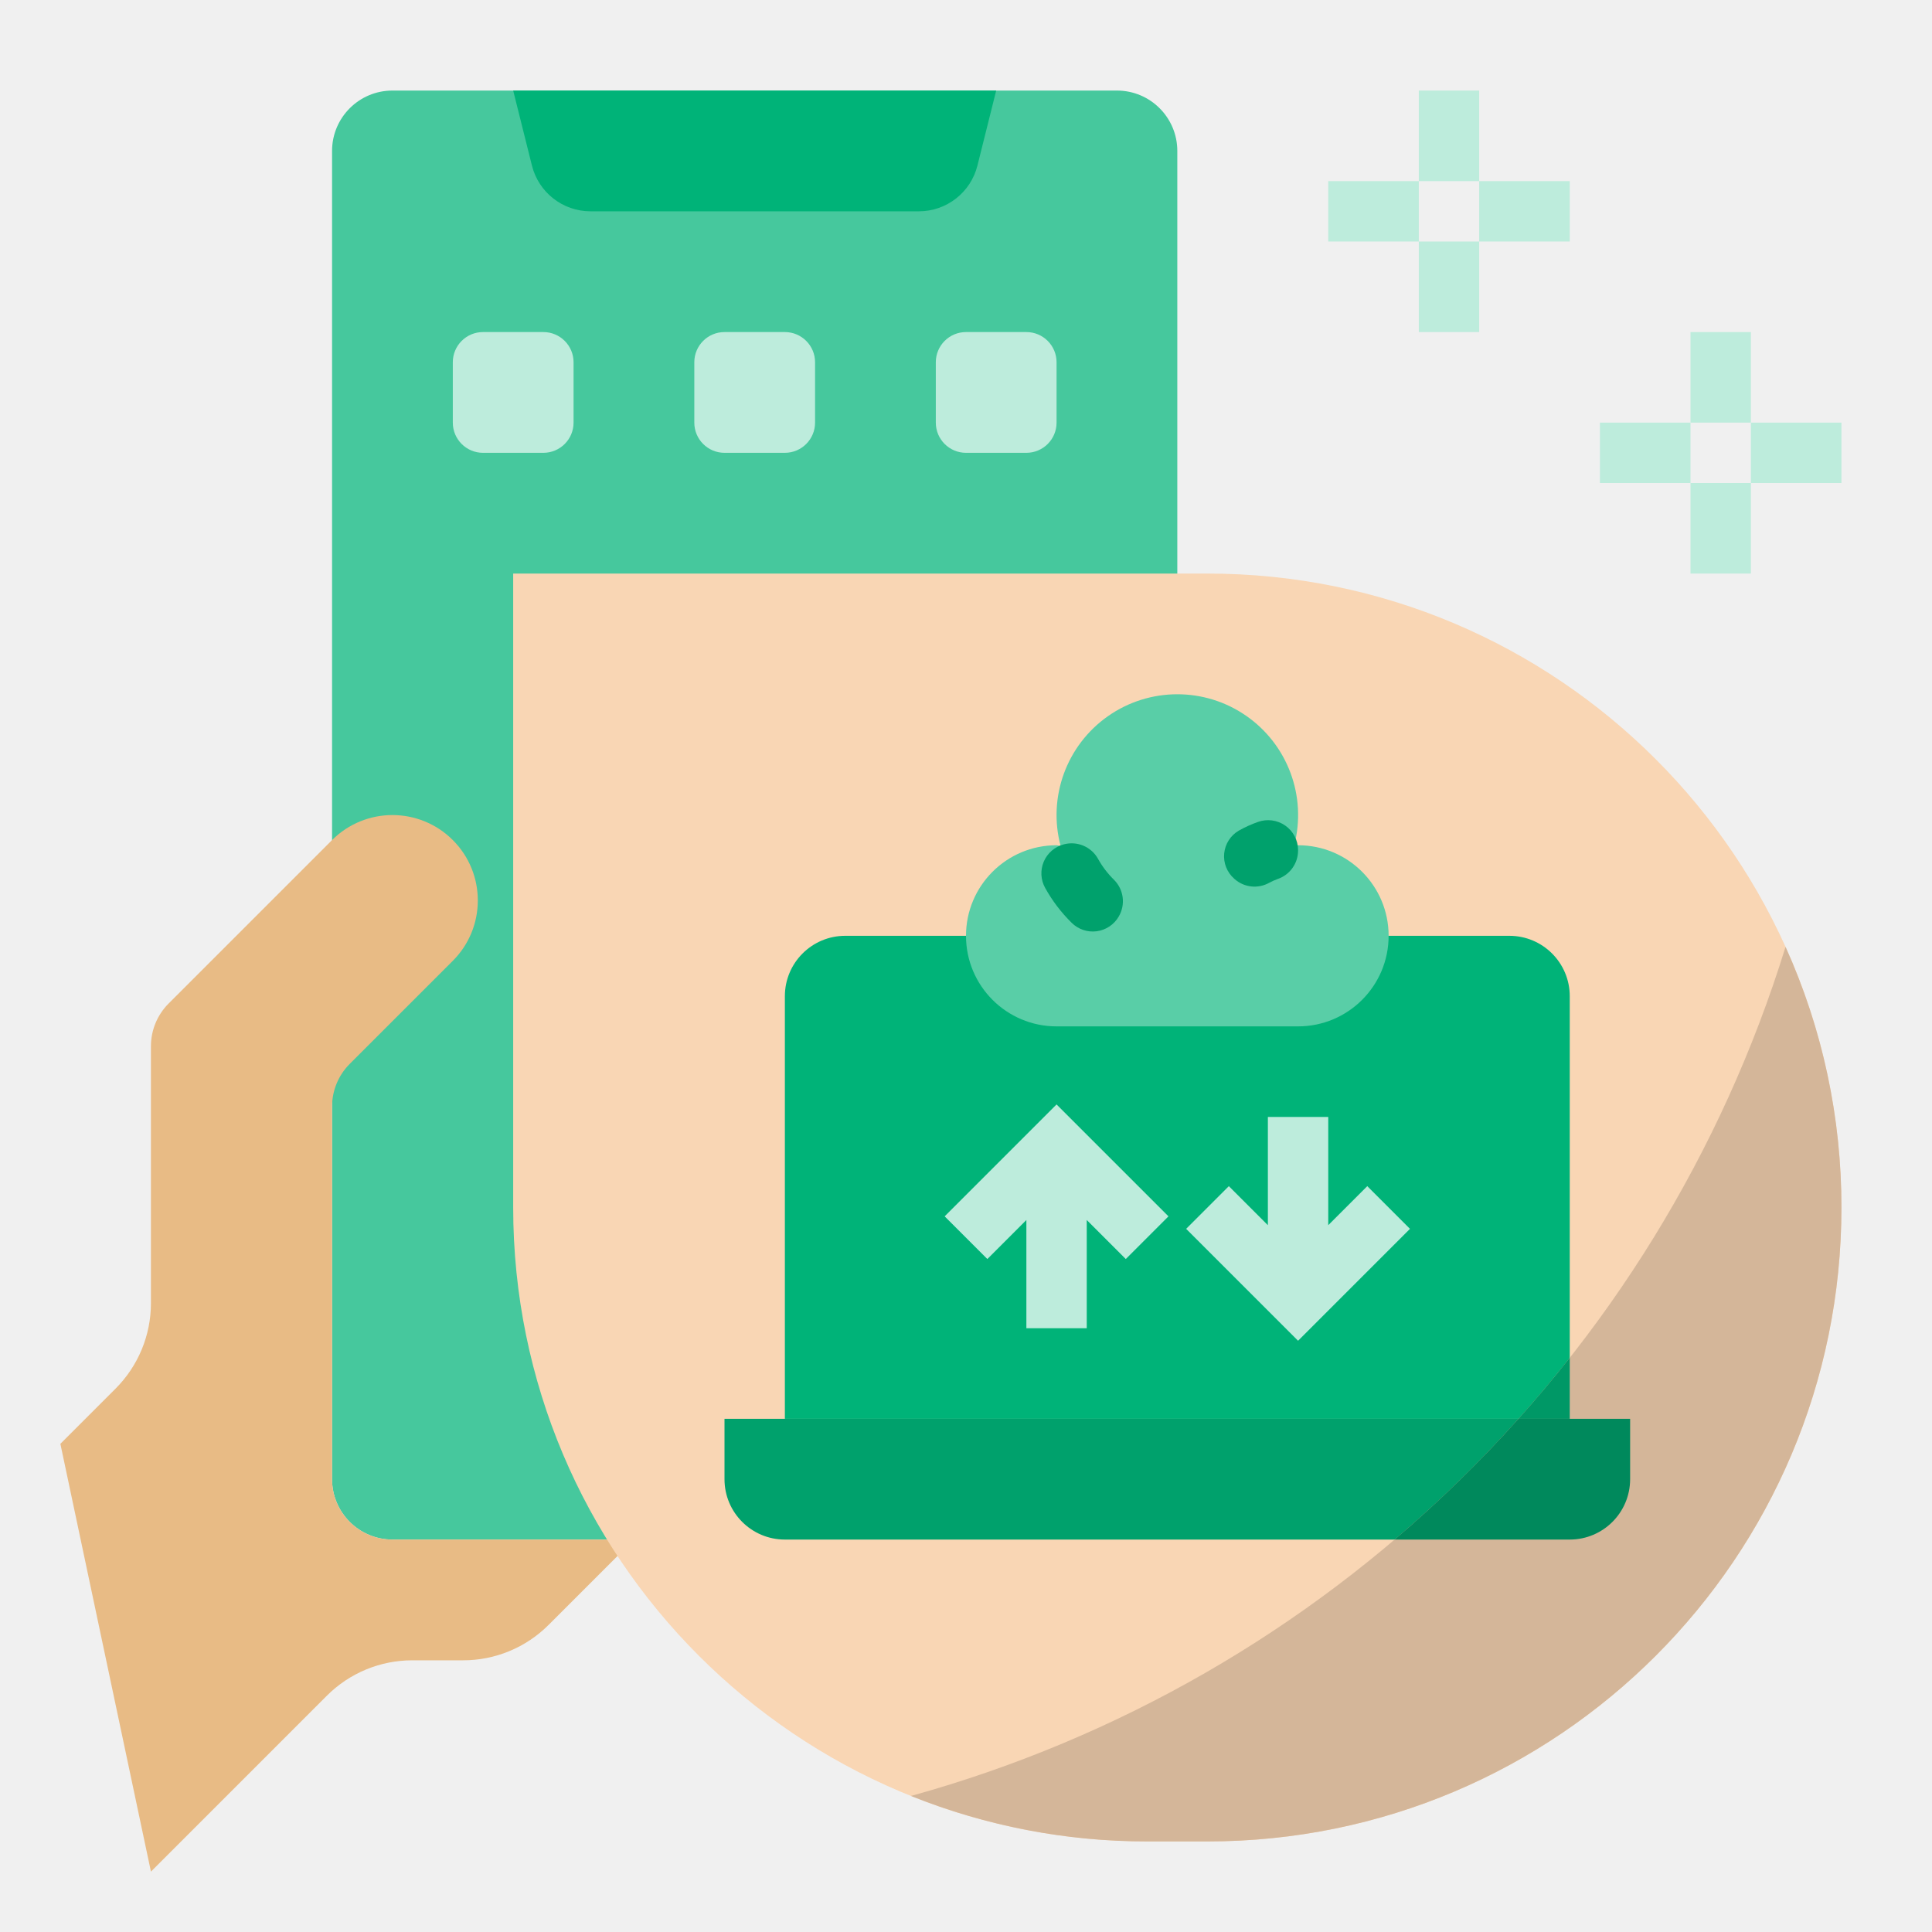
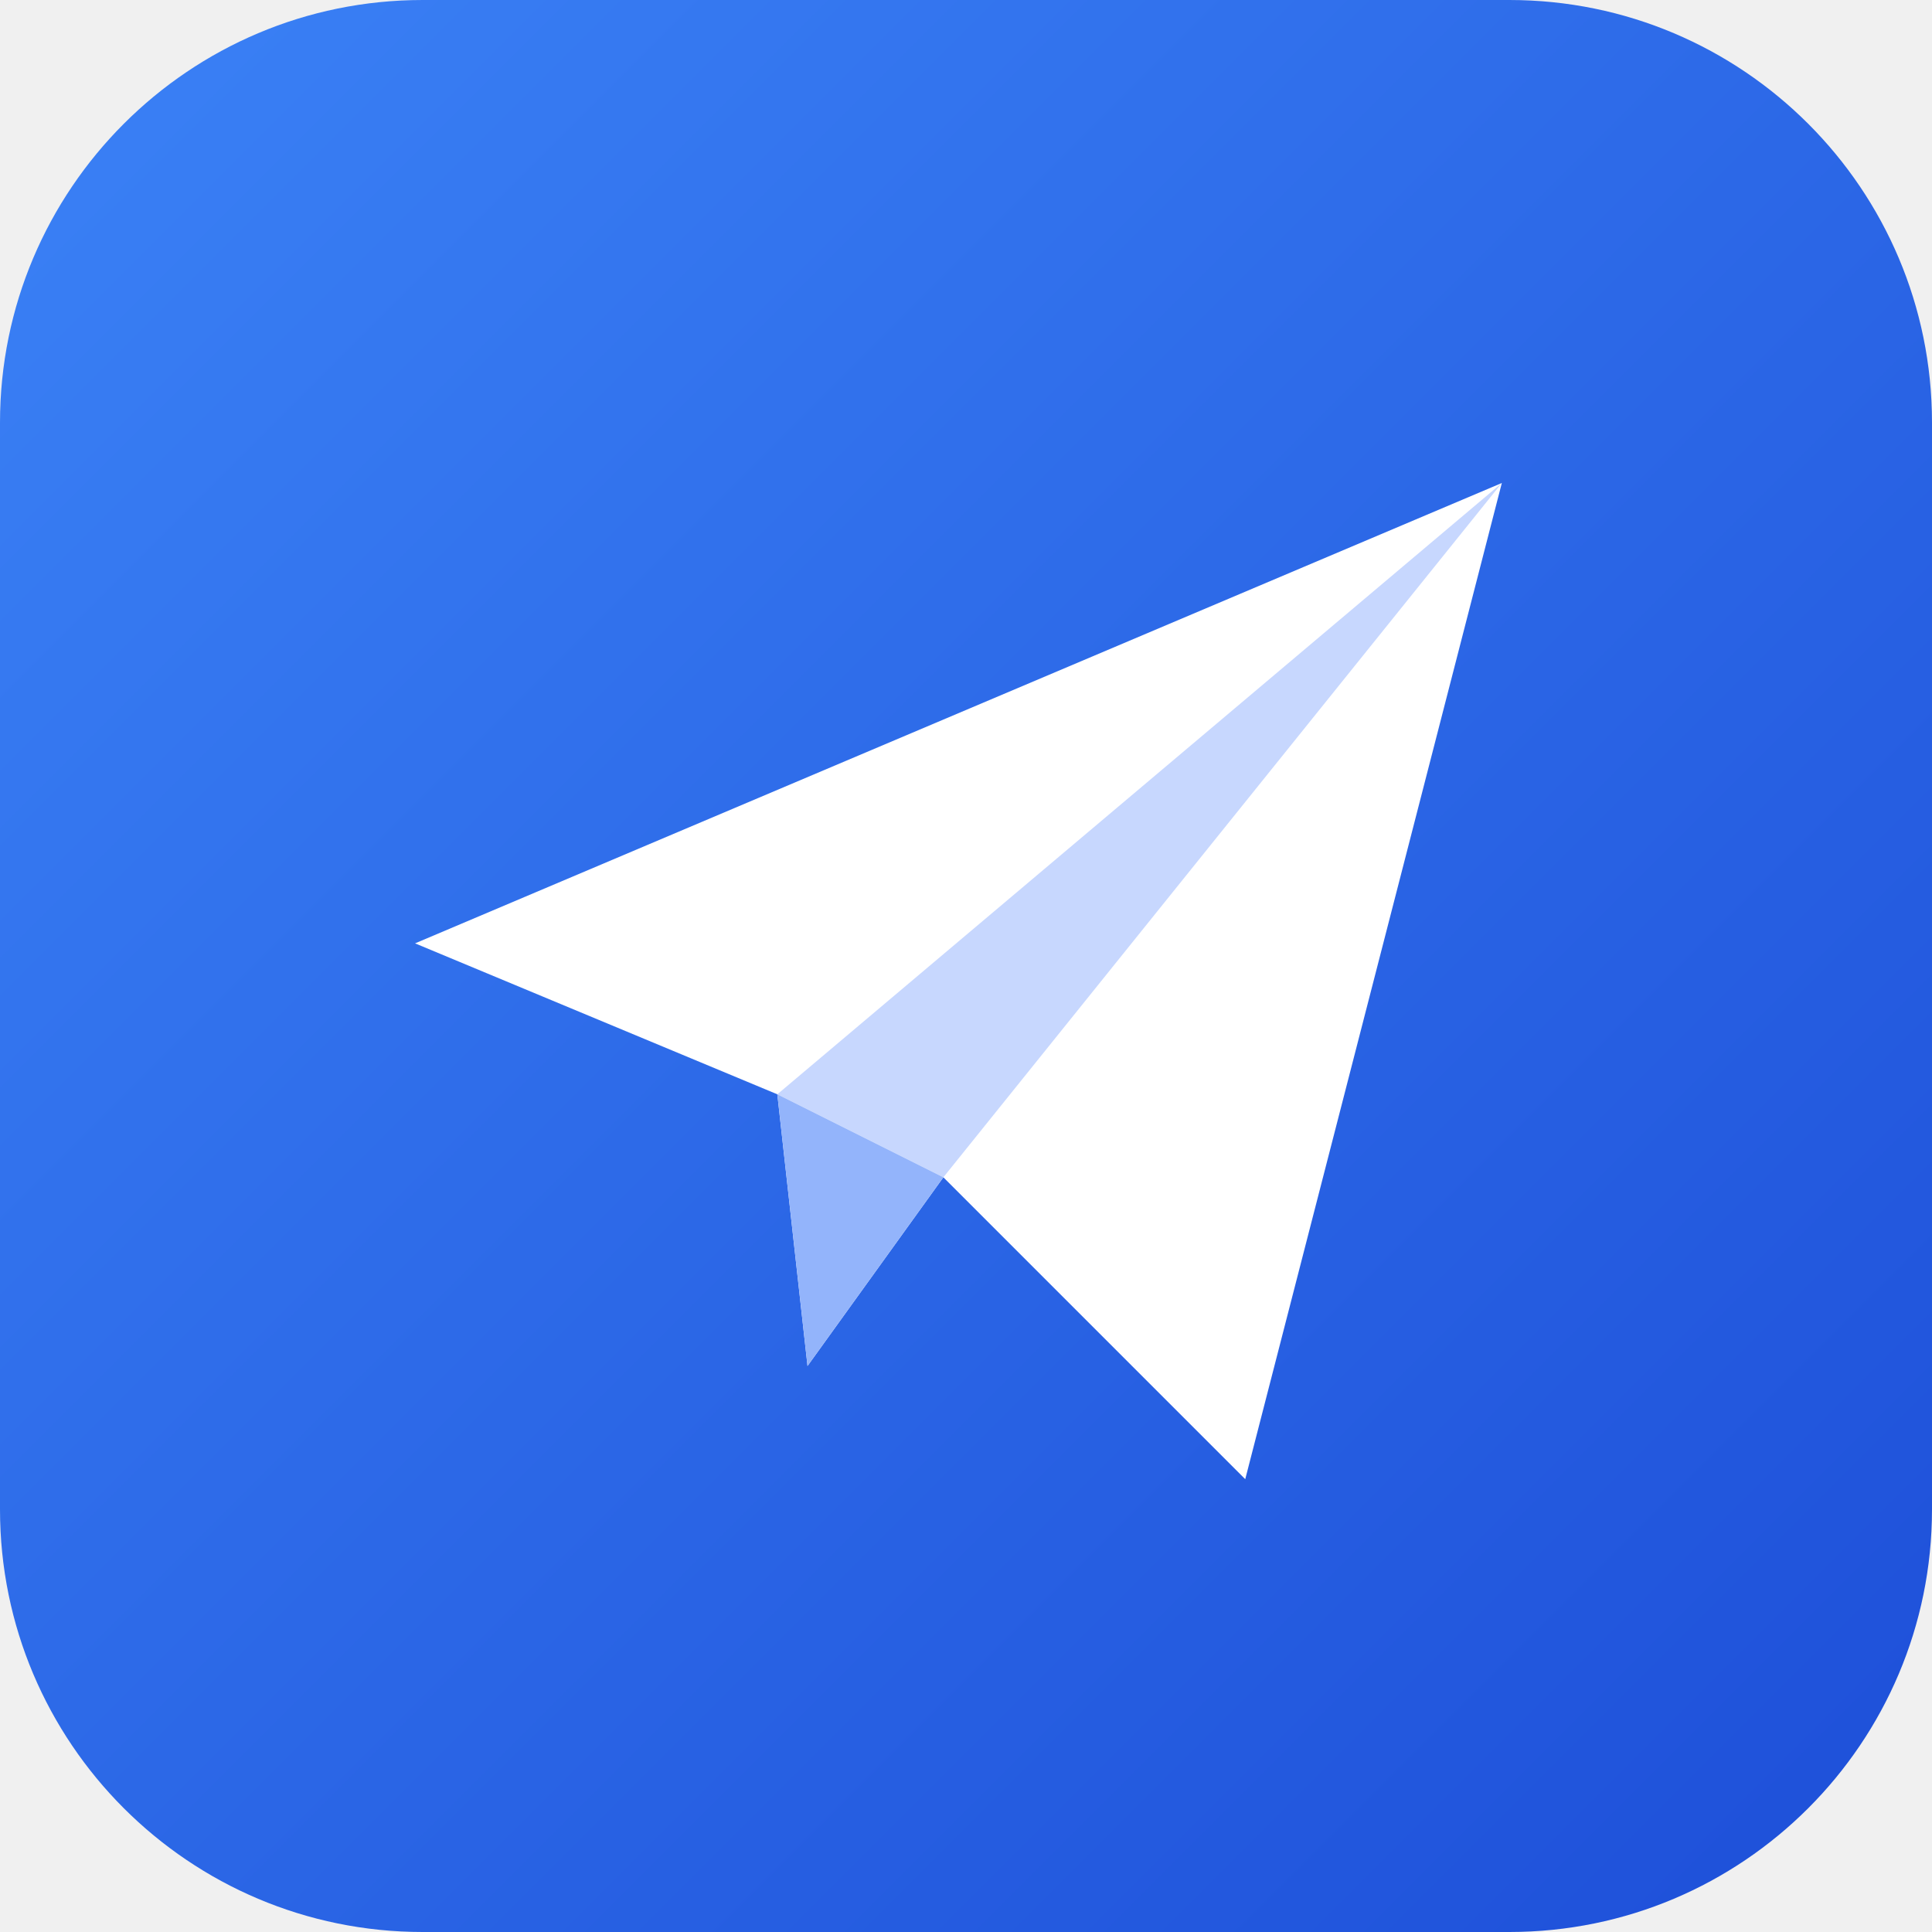
- <svg xmlns="http://www.w3.org/2000/svg" height="512" viewBox="0 0 512 512" width="512">
-   <g id="_FLAT" data-name="/ FLAT">
-     <rect fill="#46c89d" height="384" rx="16" width="224" x="88" y="24" />
-     <path d="m104 408a16 16 0 0 1 -16-16v-98.745a16 16 0 0 1 4.686-11.314l27.314-27.314a22.627 22.627 0 0 0 0-32v-0a22.627 22.627 0 0 0 -32 0l-43.314 43.314a16 16 0 0 0 -4.686 11.314v68.118a32 32 0 0 1 -9.373 22.627l-14.627 14.627 24 113.373 46.627-46.627a32 32 0 0 1 22.627-9.373h13.49a32 32 0 0 0 22.627-9.373l22.627-22.627z" fill="#e8bb85" />
-     <path d="m136 152h184a168 168 0 0 1 168 168v0a168 168 0 0 1 -168 168h-16a168 168 0 0 1 -168-168v-168a0 0 0 0 1 0 0z" fill="#f9d6b4" />
-     <rect fill="#bdecdc" height="32" rx="8" width="32" x="120" y="88" />
-     <path d="m464 112h24v16h-24z" fill="#bdecdc" />
-     <path d="m136 24 4.97 19.881a16 16 0 0 0 15.522 12.119h87.015a16 16 0 0 0 15.522-12.119l4.97-19.881z" fill="#00b378" />
-     <g fill="#bdecdc">
-       <rect height="32" rx="8" width="32" x="184" y="88" />
-       <rect height="32" rx="8" width="32" x="248" y="88" />
-       <path d="m376 24h16v24h-16z" />
-       <path d="m352 48h24v16h-24z" />
-       <path d="m376 64h16v24h-16z" />
-       <path d="m392 48h24v16h-24z" />
-       <path d="m448 88h16v24h-16z" />
-       <path d="m424 112h24v16h-24z" />
-       <path d="m448 128h16v24h-16z" />
-     </g>
-     <path d="m400 248h-176a16 16 0 0 0 -16 16v112h208v-112a16 16 0 0 0 -16-16z" fill="#00b378" />
-     <path d="m192 376v16a16 16 0 0 0 16 16h208a16 16 0 0 0 16-16v-16z" fill="#00a16c" />
-     <path d="m250.343 322.343 11.314 11.314 10.343-10.343v28.686h16v-28.686l10.343 10.343 11.314-11.314-29.657-29.656z" fill="#bdecdc" />
-     <path d="m362.343 314.343-10.343 10.343v-28.686h-16v28.686l-10.343-10.343-11.314 11.314 29.657 29.656 29.657-29.656z" fill="#bdecdc" />
-     <path d="m344 224c-.362 0-.72.013-1.078.029l.07-.029a32.005 32.005 0 1 0 -61.925.185l-1.067-.185a24 24 0 0 0 0 48h64a24 24 0 0 0 0-48z" fill="#59cea7" />
-     <path d="m241.421 475.947a167.521 167.521 0 0 0 62.579 12.053h16a168 168 0 0 0 168-168v-0a167.395 167.395 0 0 0 -14.812-69.072 336.682 336.682 0 0 1 -231.768 225.02z" fill="#d4b699" />
-     <path d="m327.18 232.956-.128-.115a7.884 7.884 0 0 1 1.236-12.714 32.098 32.098 0 0 1 5.063-2.3 7.946 7.946 0 0 1 10.65 7.446v.163a7.962 7.962 0 0 1 -5.348 7.486 16.054 16.054 0 0 0 -2.325 1.04 7.962 7.962 0 0 1 -9.147-1.006z" fill="#00a16c" />
-     <path d="m284.01 244.559a40.5 40.5 0 0 1 -7.023-9.232 7.94 7.94 0 0 1 4.935-11.563l.008-.002a8 8 0 0 1 9.019 3.765 24.305 24.305 0 0 0 4.304 5.657 8.012 8.012 0 0 1 1.213 9.727 7.942 7.942 0 0 1 -12.457 1.648z" fill="#00a16c" />
-     <path d="m402.411 376h13.589v-16.169q-6.543 8.3-13.589 16.169z" fill="#009866" />
-     <path d="m369.595 408h46.405a16 16 0 0 0 16-16v-16h-29.589a338.05 338.05 0 0 1 -32.816 32z" fill="#00895c" />
-   </g>
+ <svg xmlns="http://www.w3.org/2000/svg" width="512" height="512" viewBox="0 0 512 512">
+   <defs>
+     <linearGradient id="hs-bg" x1="0" y1="0" x2="1" y2="1">
+       <stop offset="0" stop-color="#3b82f6" />
+       <stop offset="1" stop-color="#1d4ed8" />
+     </linearGradient>
+   </defs>
+   <rect width="512" height="512" rx="112" fill="url(#hs-bg)" />
+   <path d="M110 250 L398 128 L330 392 L250 312 L214 362 L206 290 Z" fill="#ffffff" />
+   <path d="M206 290 L398 128 L250 312 Z" fill="#c7d7fe" />
+   <path d="M206 290 L214 362 L250 312 Z" fill="#93b4fb" />
</svg>
